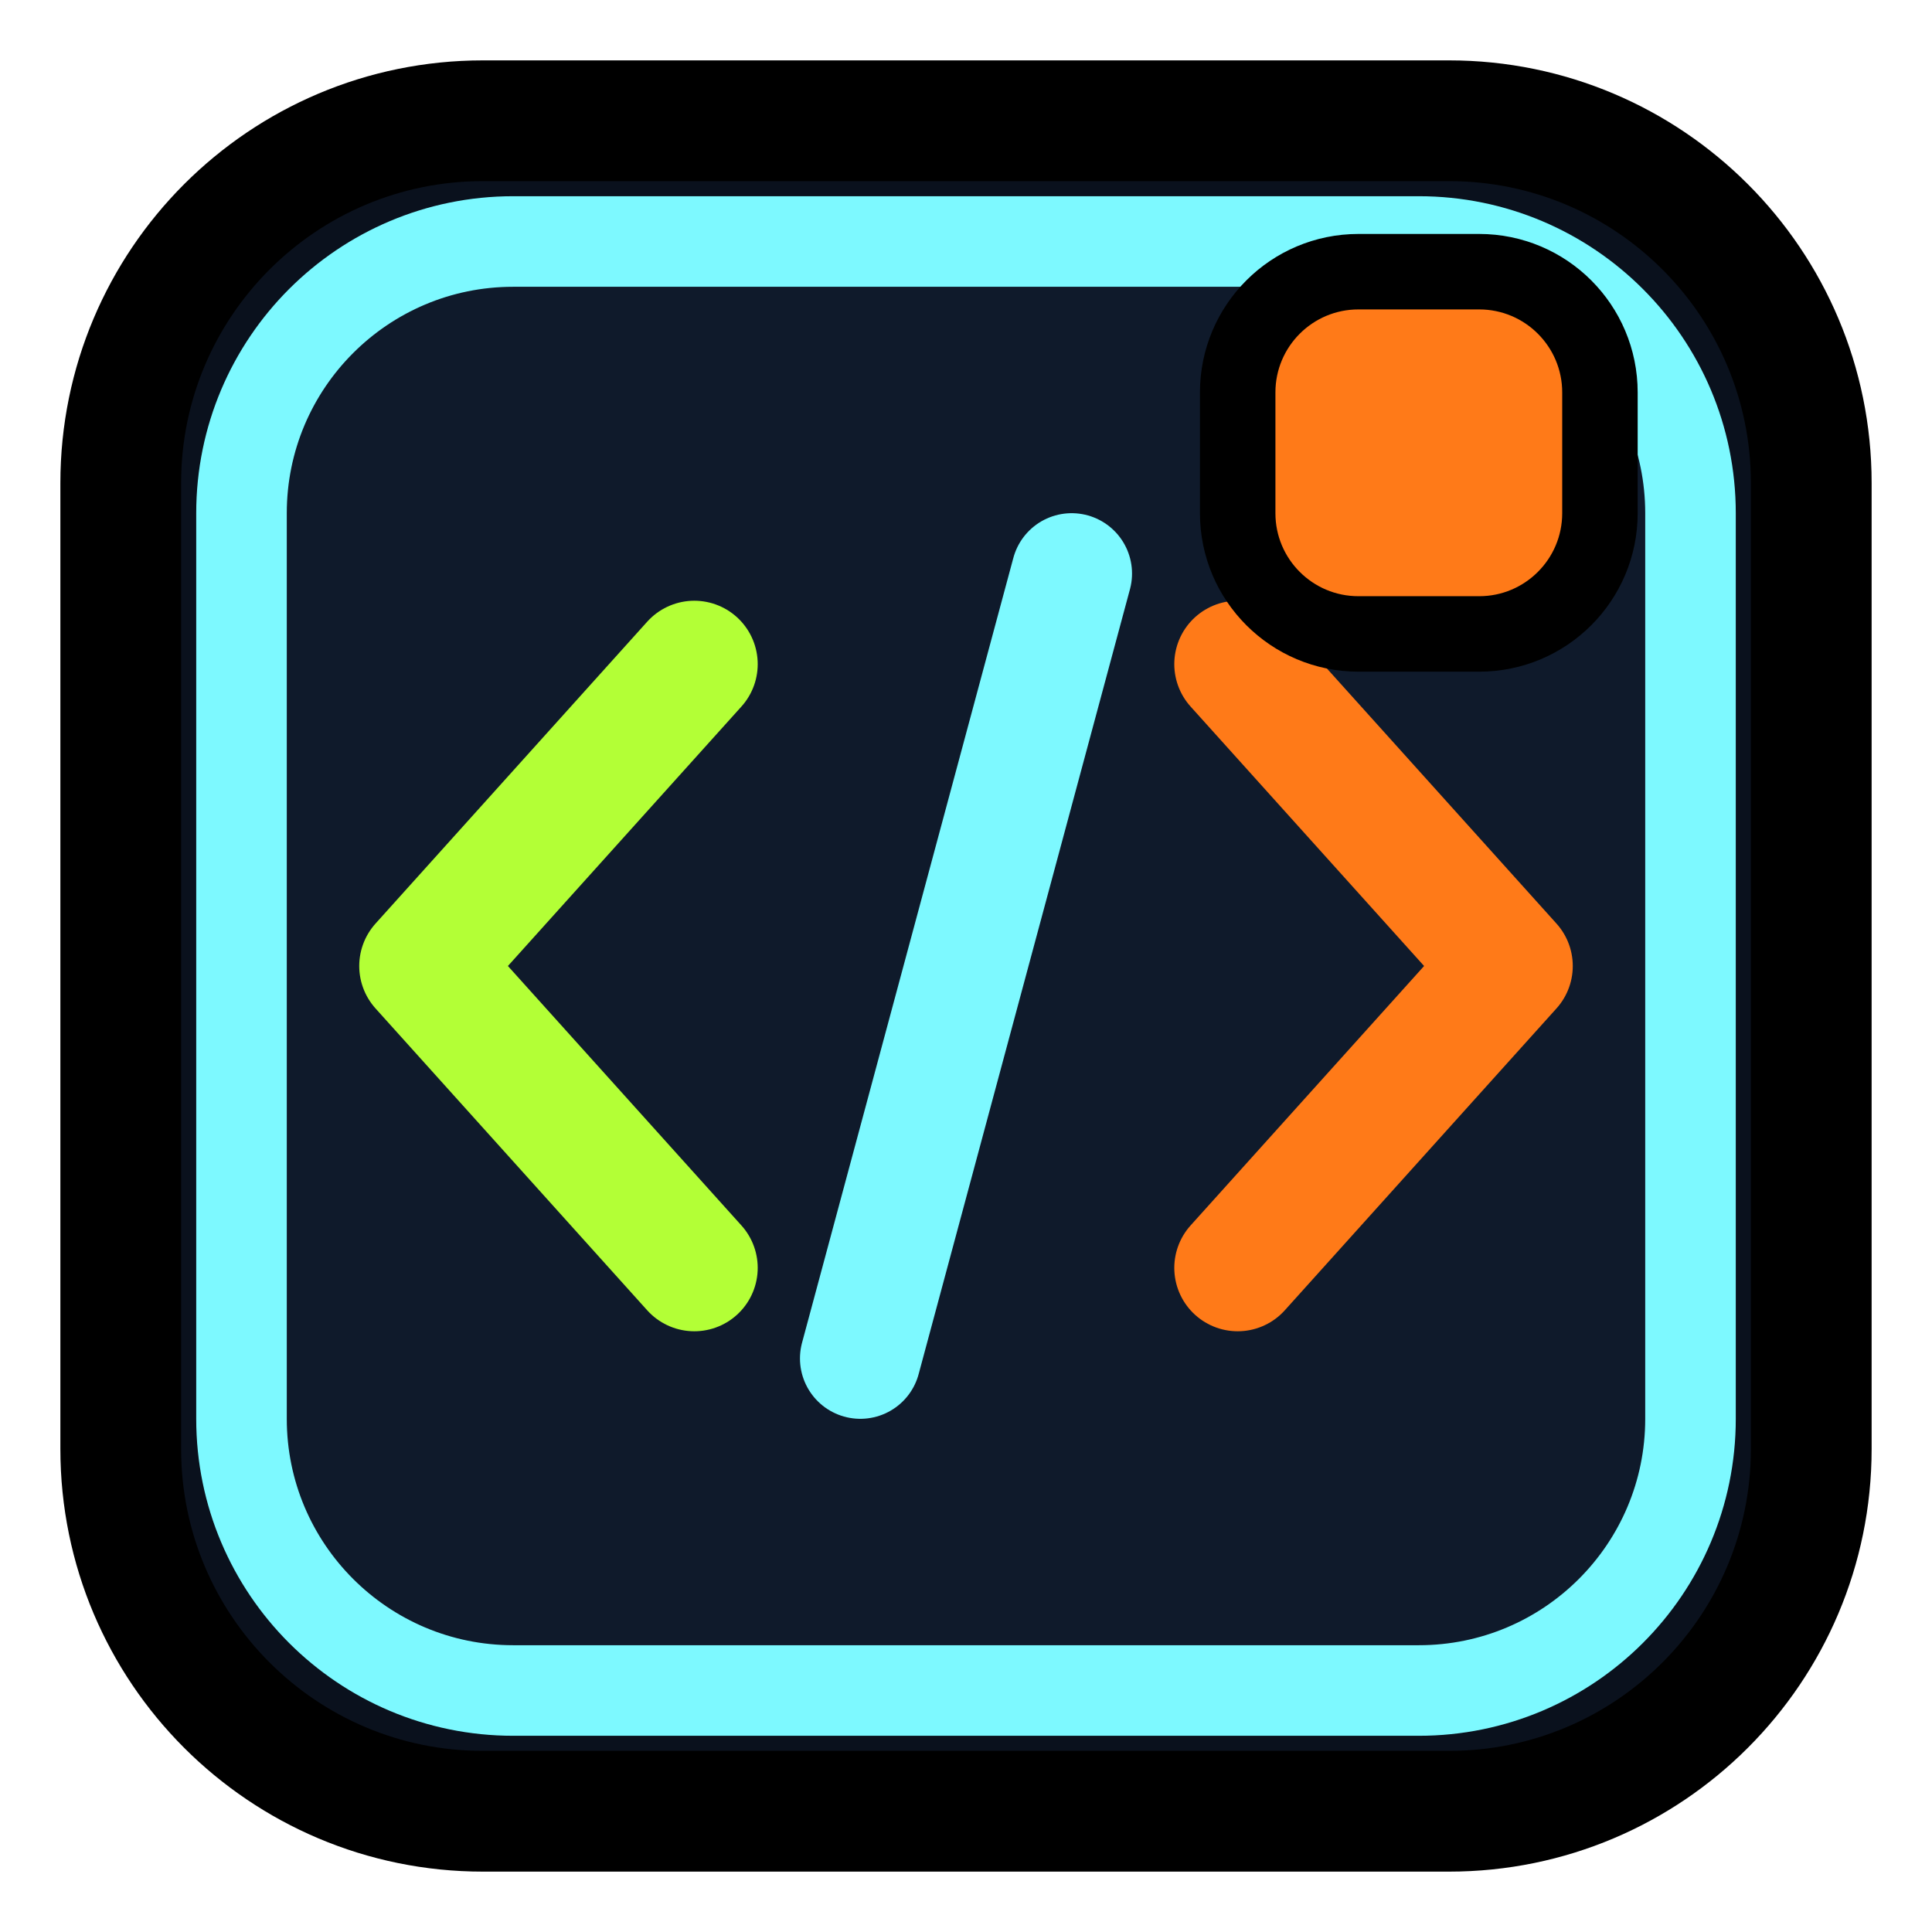
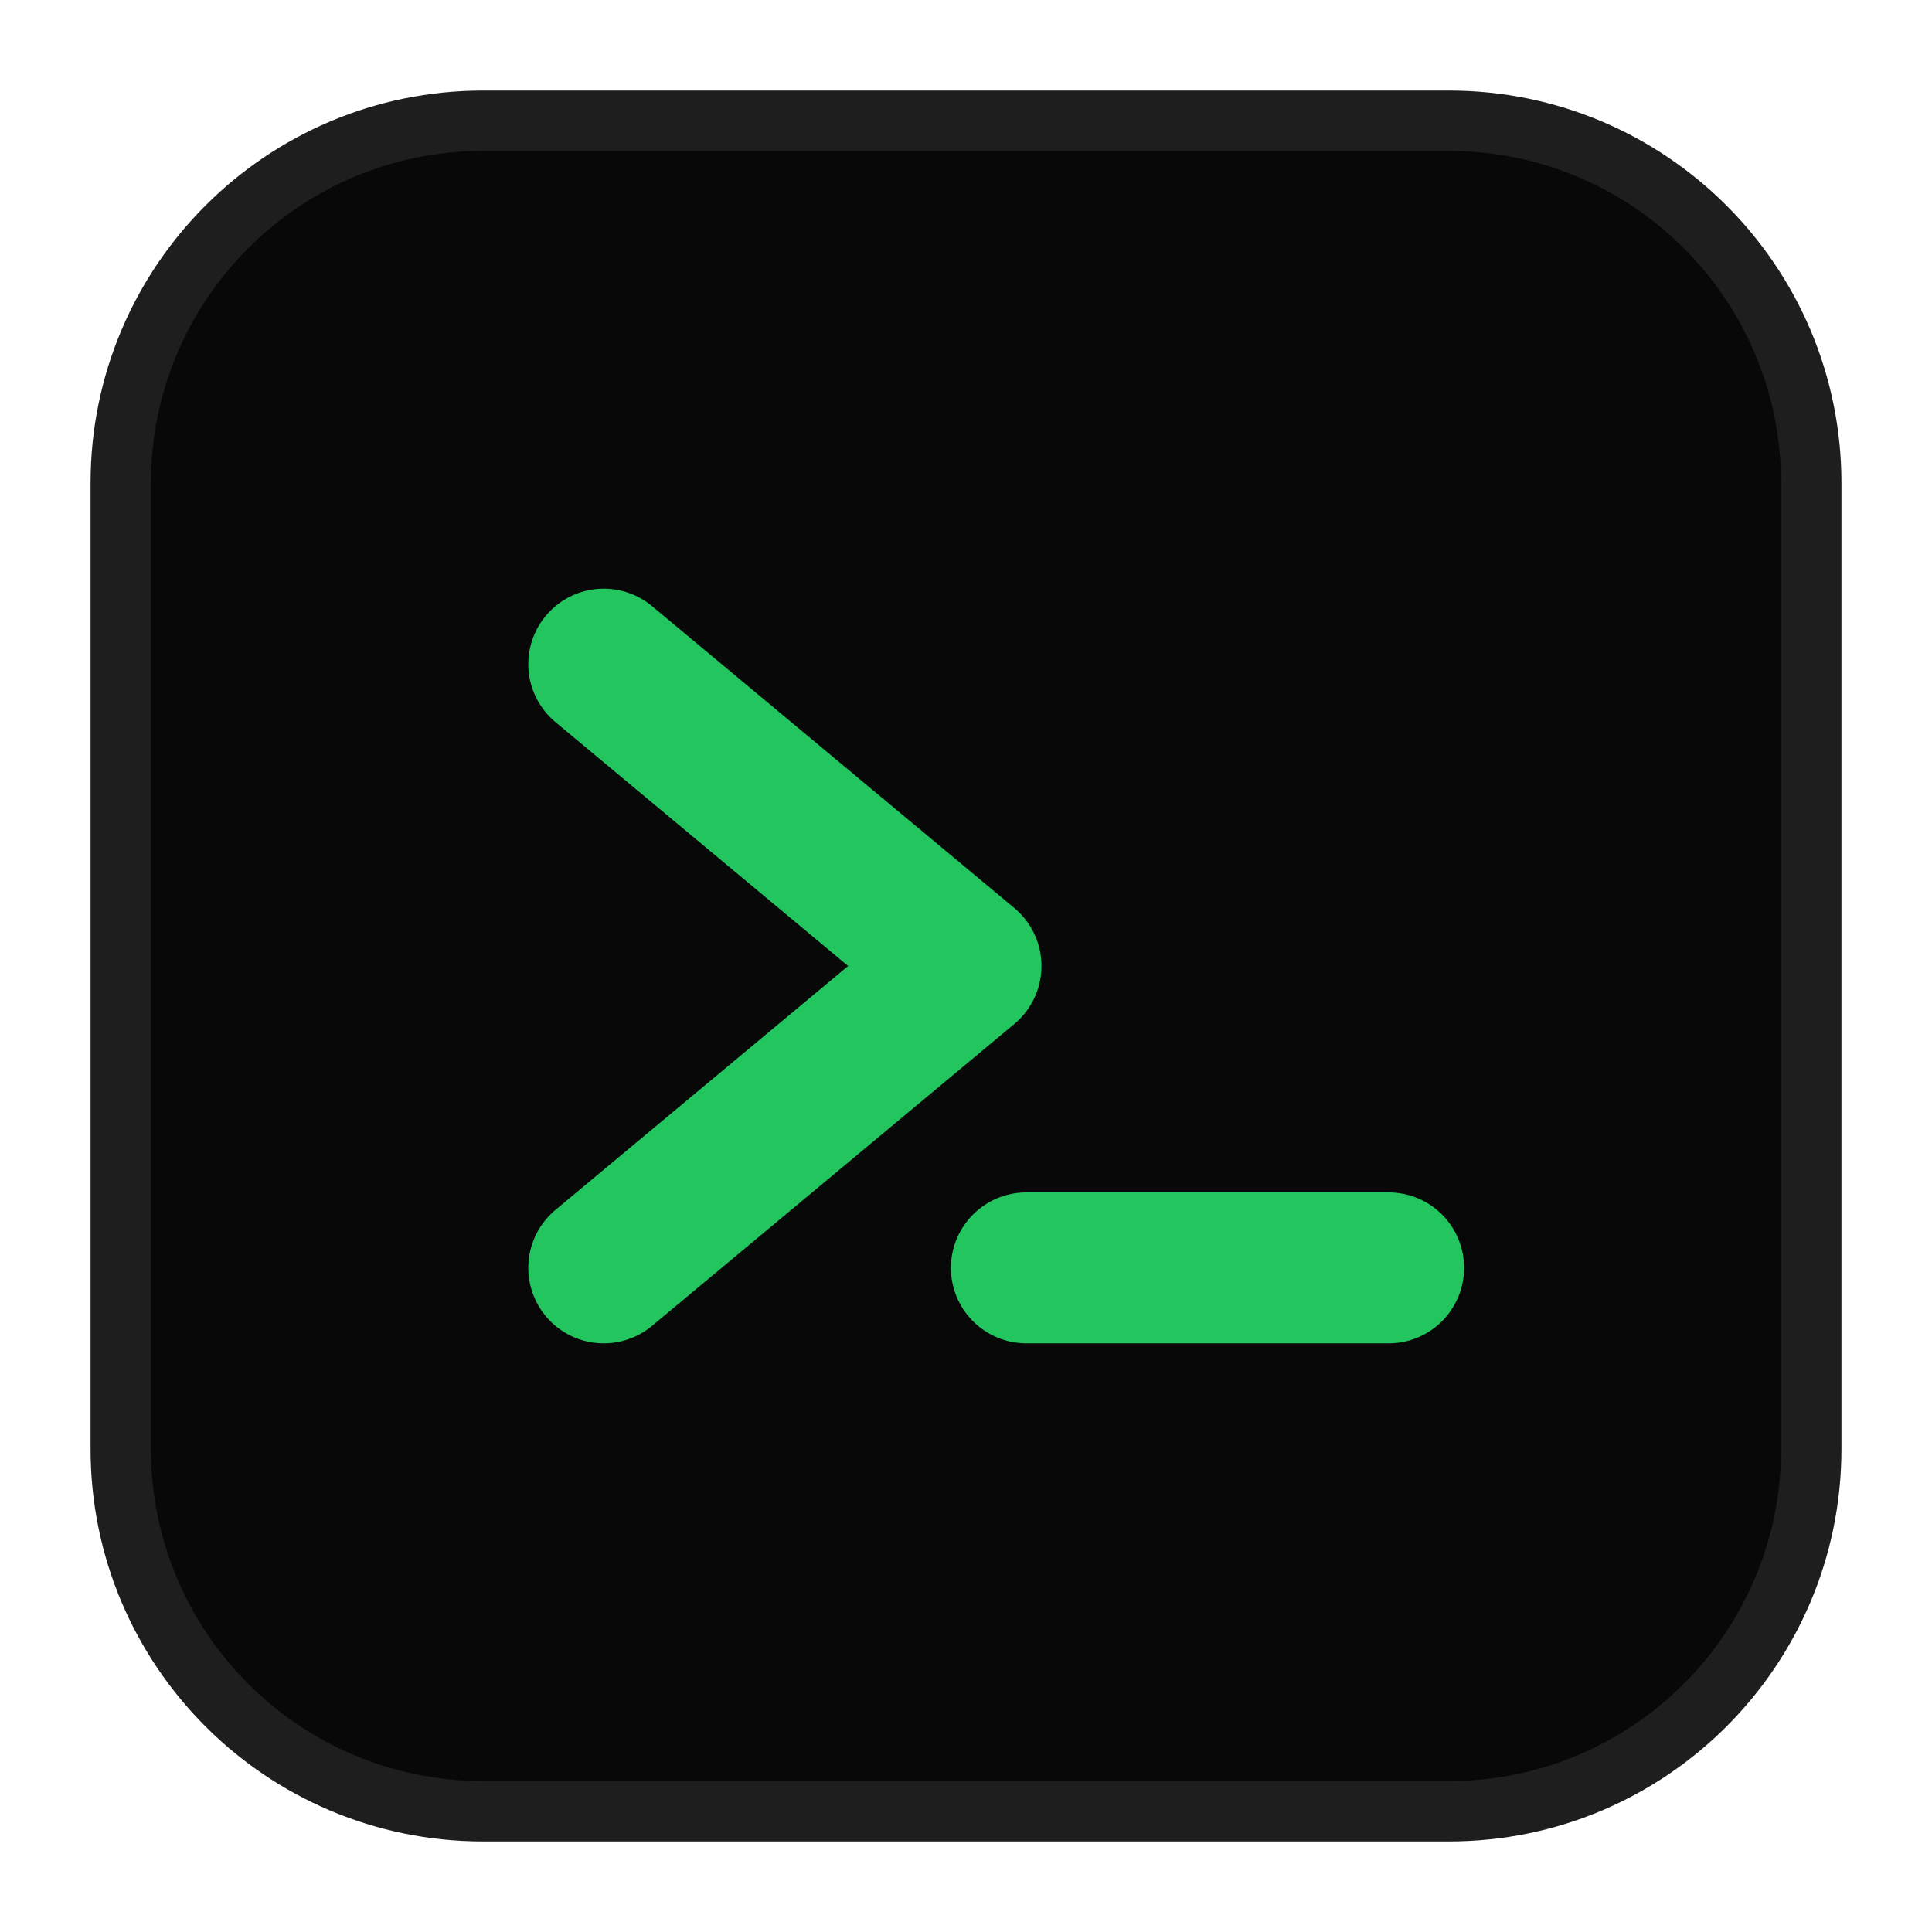
<svg xmlns="http://www.w3.org/2000/svg" width="64" height="64" viewBox="0 0 64 64" fill="none">
-   <rect x="4" y="4" width="56" height="56" rx="12" fill="#0A111D" stroke="#000000" stroke-width="4" />
-   <rect x="8" y="8" width="48" height="48" rx="9" fill="#0F1A2B" stroke="#7DF9FF" stroke-width="3" />
-   <path d="M23 22L14 32L23 42" stroke="#B3FF36" stroke-width="4.2" stroke-linecap="round" stroke-linejoin="round" />
-   <path d="M41 22L50 32L41 42" stroke="#FF7A18" stroke-width="4.2" stroke-linecap="round" stroke-linejoin="round" />
-   <path d="M35.5 19L28.5 45" stroke="#7DF9FF" stroke-width="4" stroke-linecap="round" />
-   <rect x="41" y="9" width="12" height="12" rx="4" fill="#FF7A18" stroke="#000000" stroke-width="2.5" />
+   <rect x="4" y="4" width="56" height="56" rx="12" fill="#080808" stroke="#1e1e1e" stroke-width="2" />
+   <path d="M20 22l12 10-12 10" stroke="#22c55e" stroke-width="5" stroke-linecap="round" stroke-linejoin="round" />
+   <line x1="34" y1="42" x2="46" y2="42" stroke="#22c55e" stroke-width="5" stroke-linecap="round" />
</svg>
